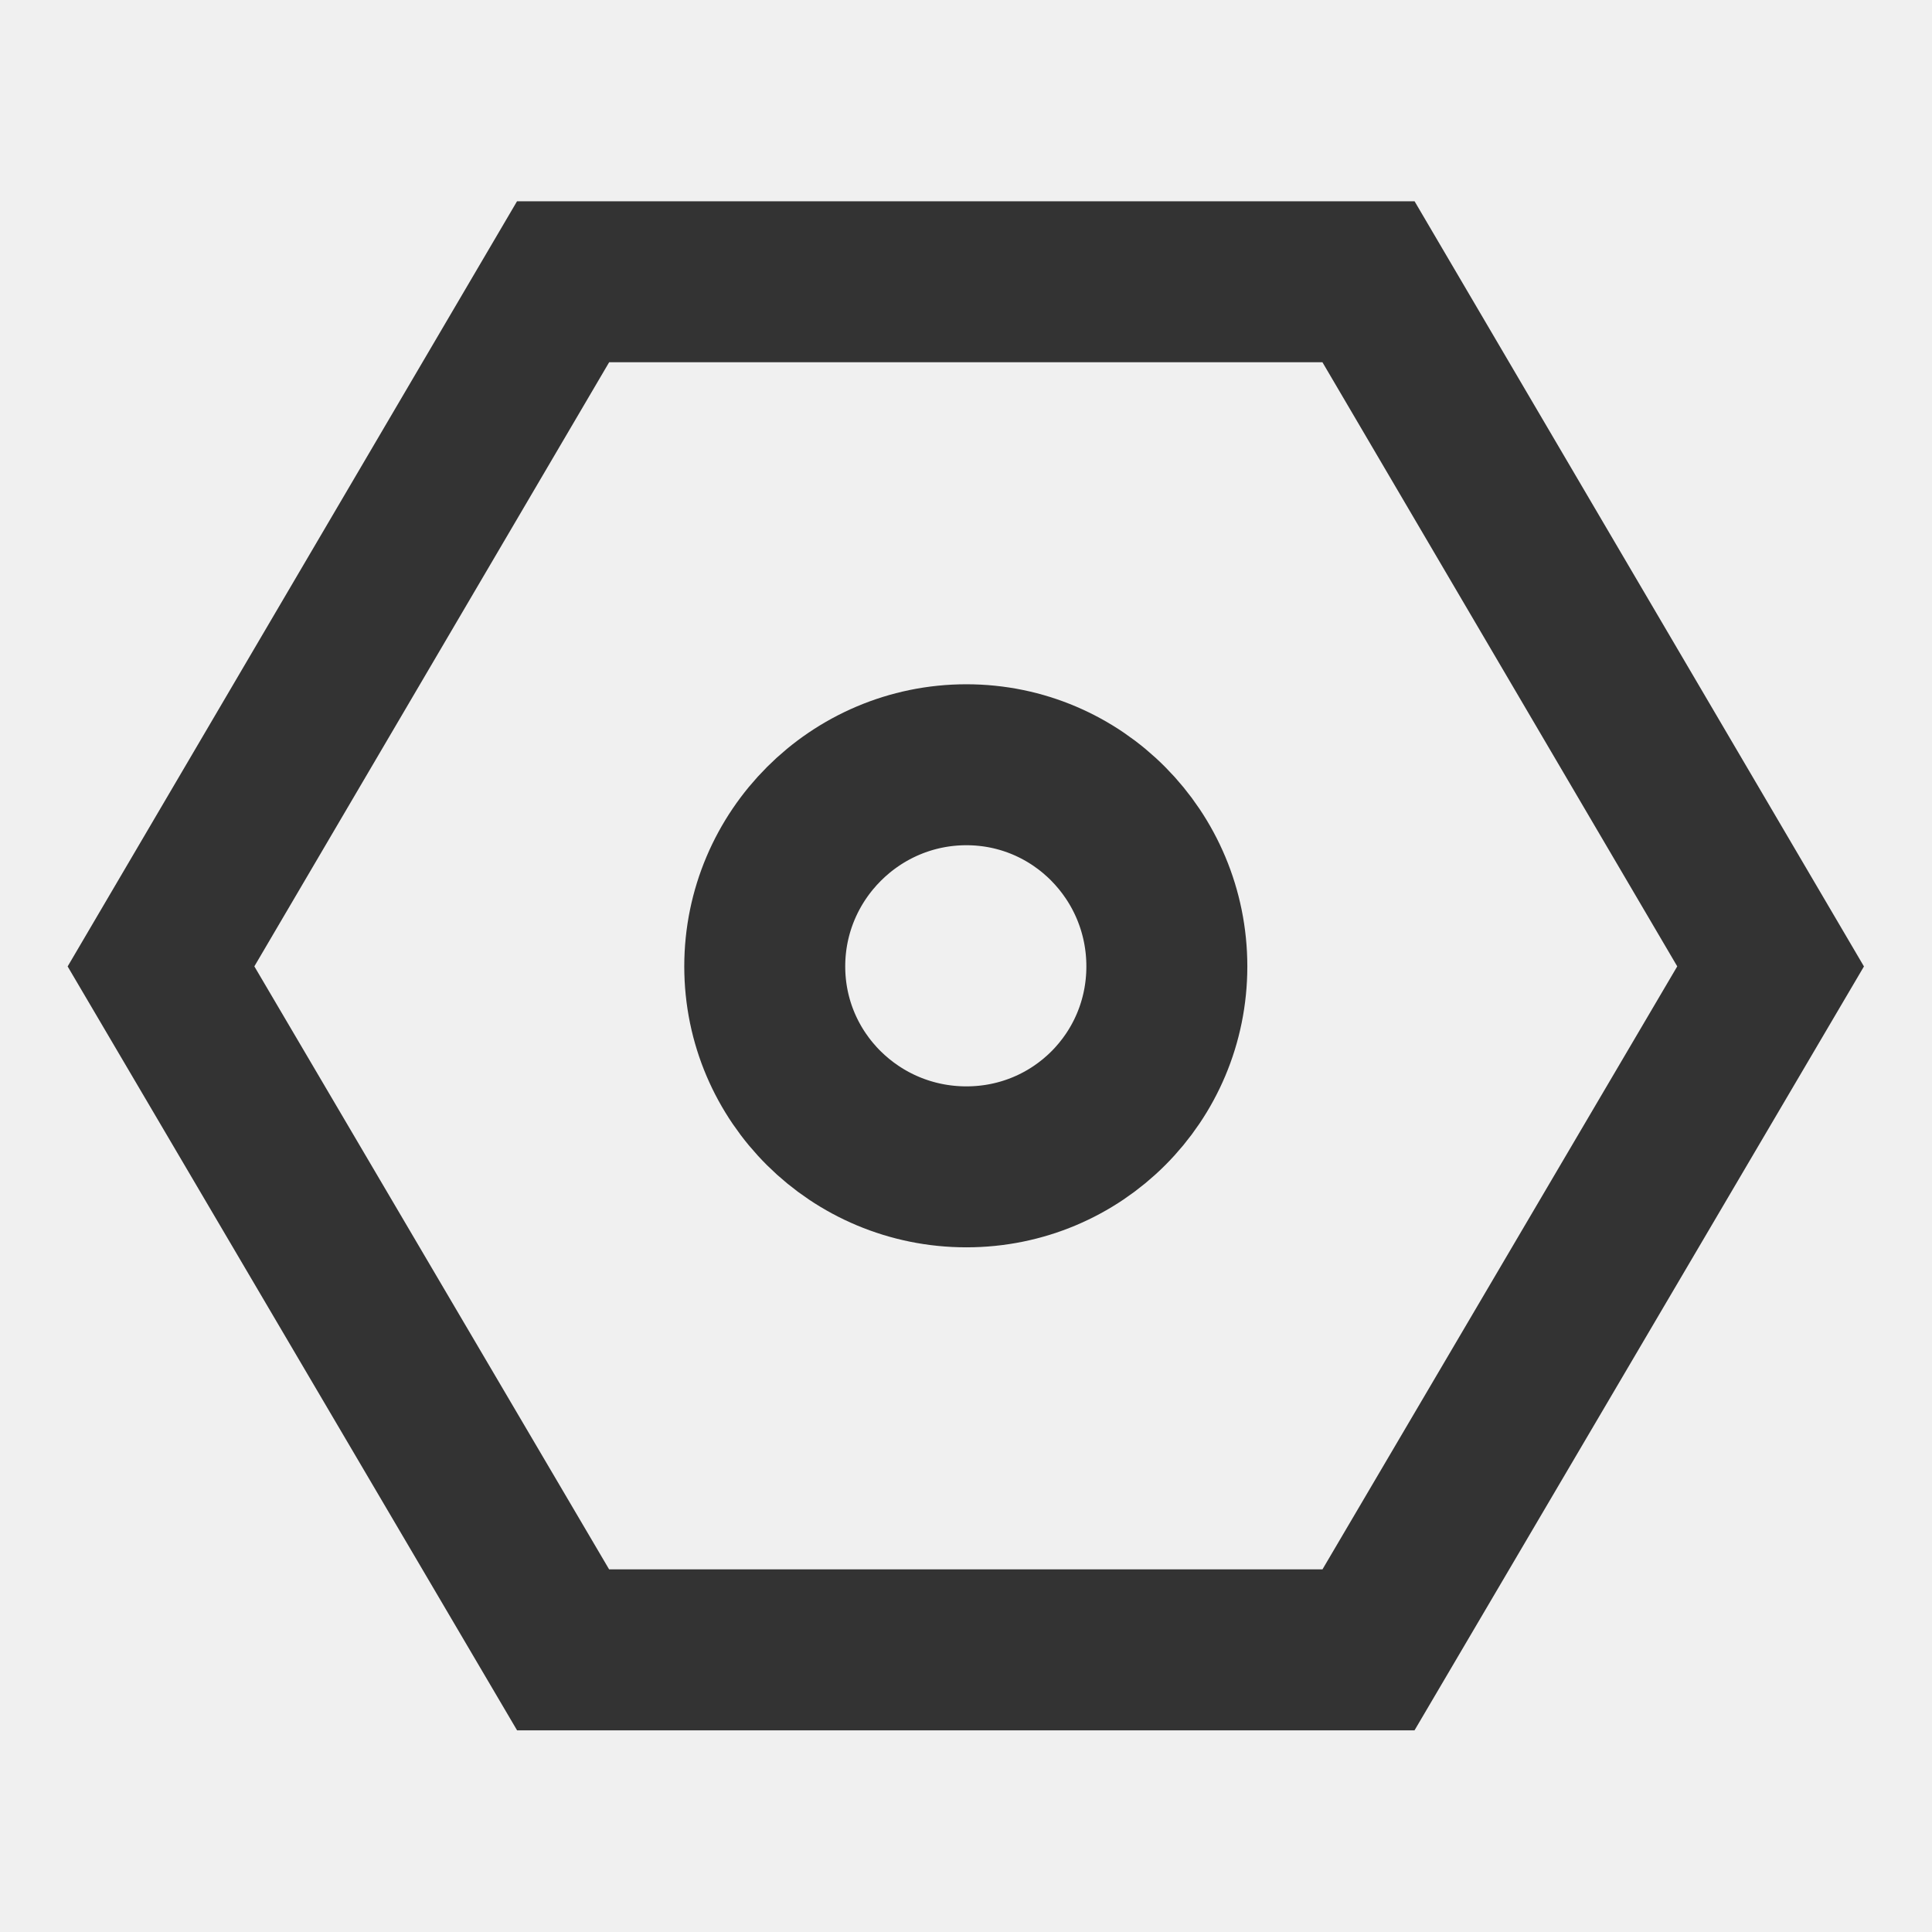
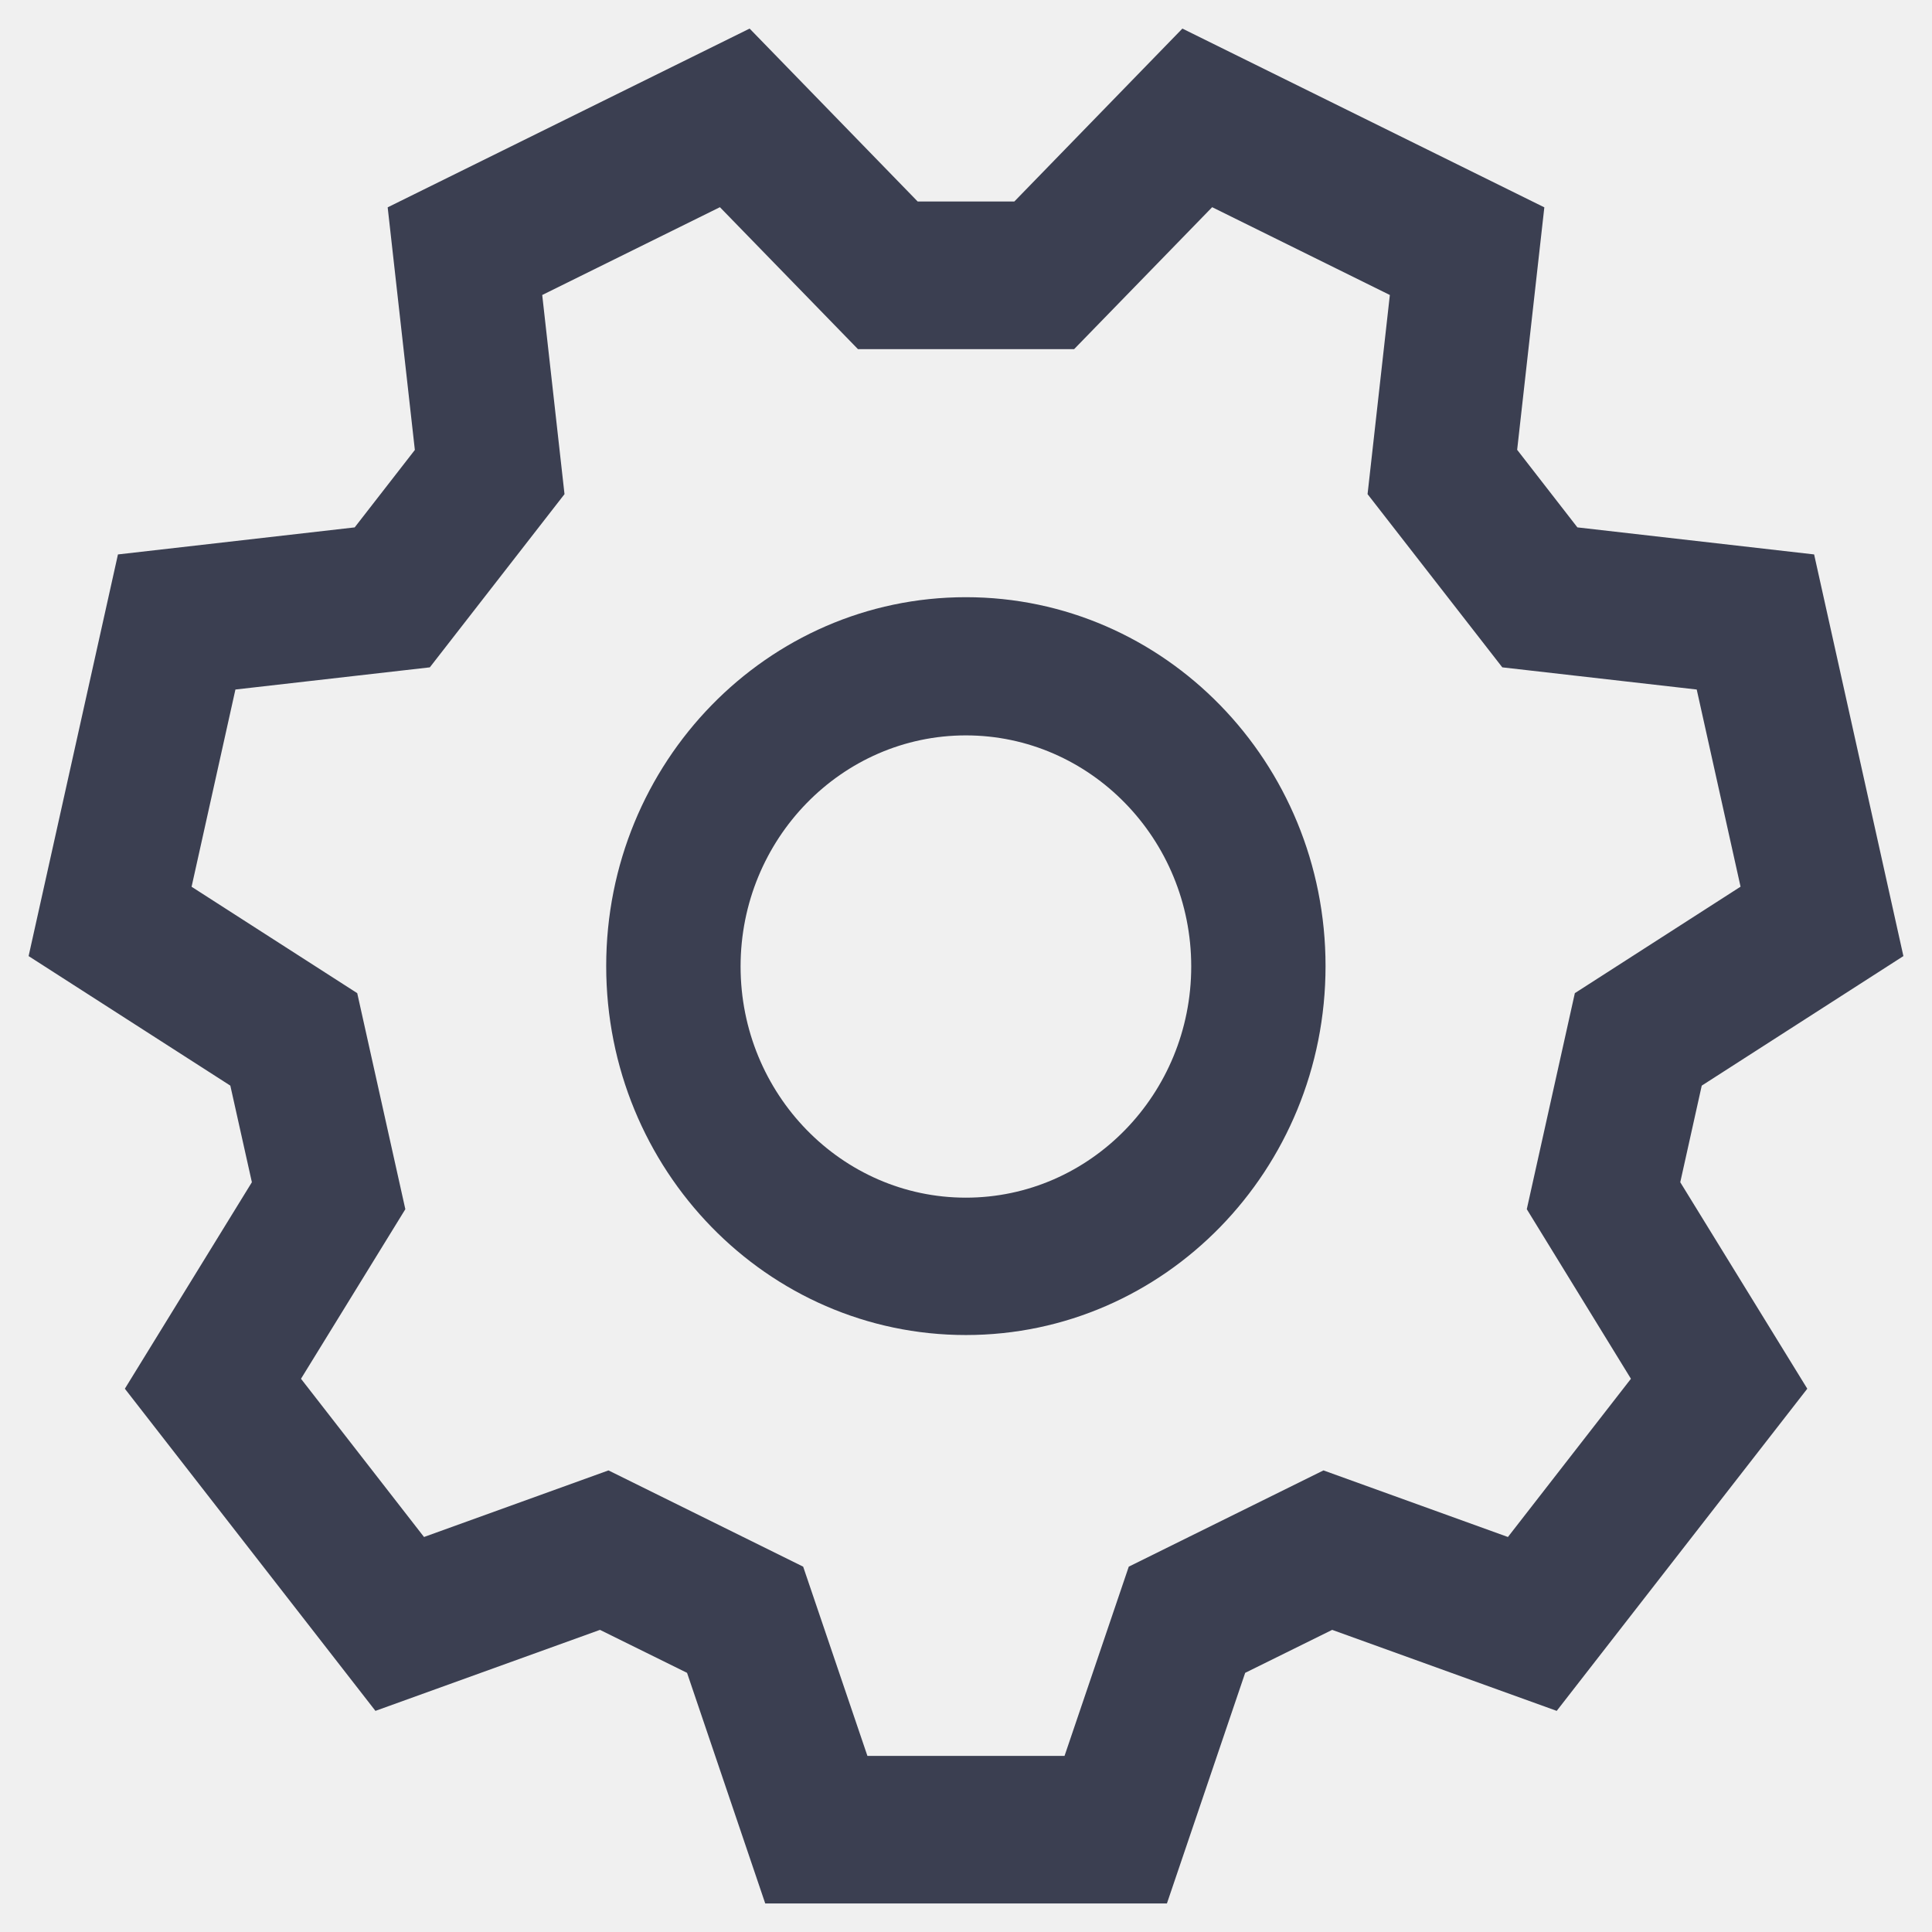
- <svg xmlns="http://www.w3.org/2000/svg" xmlns:xlink="http://www.w3.org/1999/xlink" width="16" height="16" viewBox="0 0 16 16" fill="none">
-   <defs>
-     <rect id="path_0" x="0" y="0" width="16" height="16" />
-   </defs>
-   <g opacity="1" transform="translate(0 0)  rotate(0 8 8)">
-     <mask id="bg-mask-0" fill="white">
-       <use xlink:href="#path_0" />
-     </mask>
-     <g mask="url(#bg-mask-0)">
-       <path id="路径 1" style="stroke:#333333; stroke-width:1.333; stroke-opacity:1; stroke-dasharray:0 0" transform="translate(1.333333 2.333333)  rotate(0 6.666667 5.666667)" d="M13.33,5.67L10,0L3.33,0L0,5.67L3.33,11.33L10,11.33L13.33,5.67Z " />
-       <path id="路径 2" style="stroke:#333333; stroke-width:1.333; stroke-opacity:1; stroke-dasharray:0 0" transform="translate(6.333333 6.333333)  rotate(0 1.666667 1.666667)" d="M3.33,1.67C3.33,0.75 2.59,0 1.67,0C0.75,0 0,0.75 0,1.67C0,2.59 0.75,3.33 1.67,3.33C2.59,3.33 3.33,2.59 3.33,1.67Z " />
-     </g>
-   </g>
+ <svg xmlns="http://www.w3.org/2000/svg" t="1683706421461" class="icon" viewBox="0 0 1024 1024" version="1.1" p-id="15394" width="32" height="32">
+   <path d="M1008.84 506.747l-47.32-212.888-125.469-14.336-31.927-41.116 14.404-128.512L626.688 15.148l-89.076 91.654h-51.223L397.312 15.148 205.477 109.892l14.404 128.593-31.894 41.043-125.471 14.336-47.352 212.883 106.916 68.658 11.423 51.2L66.176 736.046l132.815 170.752 119.008-42.934 46.152 22.778 41.435 122.217H618.496l41.472-122.217 46.116-22.778 119.004 42.934 132.813-170.752-67.328-109.44 11.386-51.2 106.88-68.658z m-144.412 224.026l-65.196 83.866-97.766-35.295-103.194 51.013-34.048 100.312h-104.474l-34.057-100.312-103.187-51.012-97.77 35.293-65.201-83.866 55.304-89.871-25.501-114.509-87.795-56.394 23.235-104.538 103.04-11.753 71.382-91.799-11.813-105.553 94.182-46.537 73.18 75.247h114.546l73.176-75.247 94.18 46.538-11.812 105.551 71.411 91.8 103.046 11.753 23.233 104.498-87.826 56.431-25.472 114.508 55.196 89.874z m-352.497-414.246c-105.285 0-190.634 87.539-190.634 195.496 0 108.064 85.312 195.571 190.634 195.571s190.634-87.507 190.634-195.572c0-107.956-85.312-195.496-190.634-195.496z m0 318.258c-65.842 0-119.405-54.976-119.405-122.547 0-67.491 53.563-122.467 119.405-122.467 65.874 0 119.442 54.976 119.442 122.467 0 67.571-53.568 122.547-119.442 122.547z" fill="#3B3F51" p-id="15395" />
</svg>
